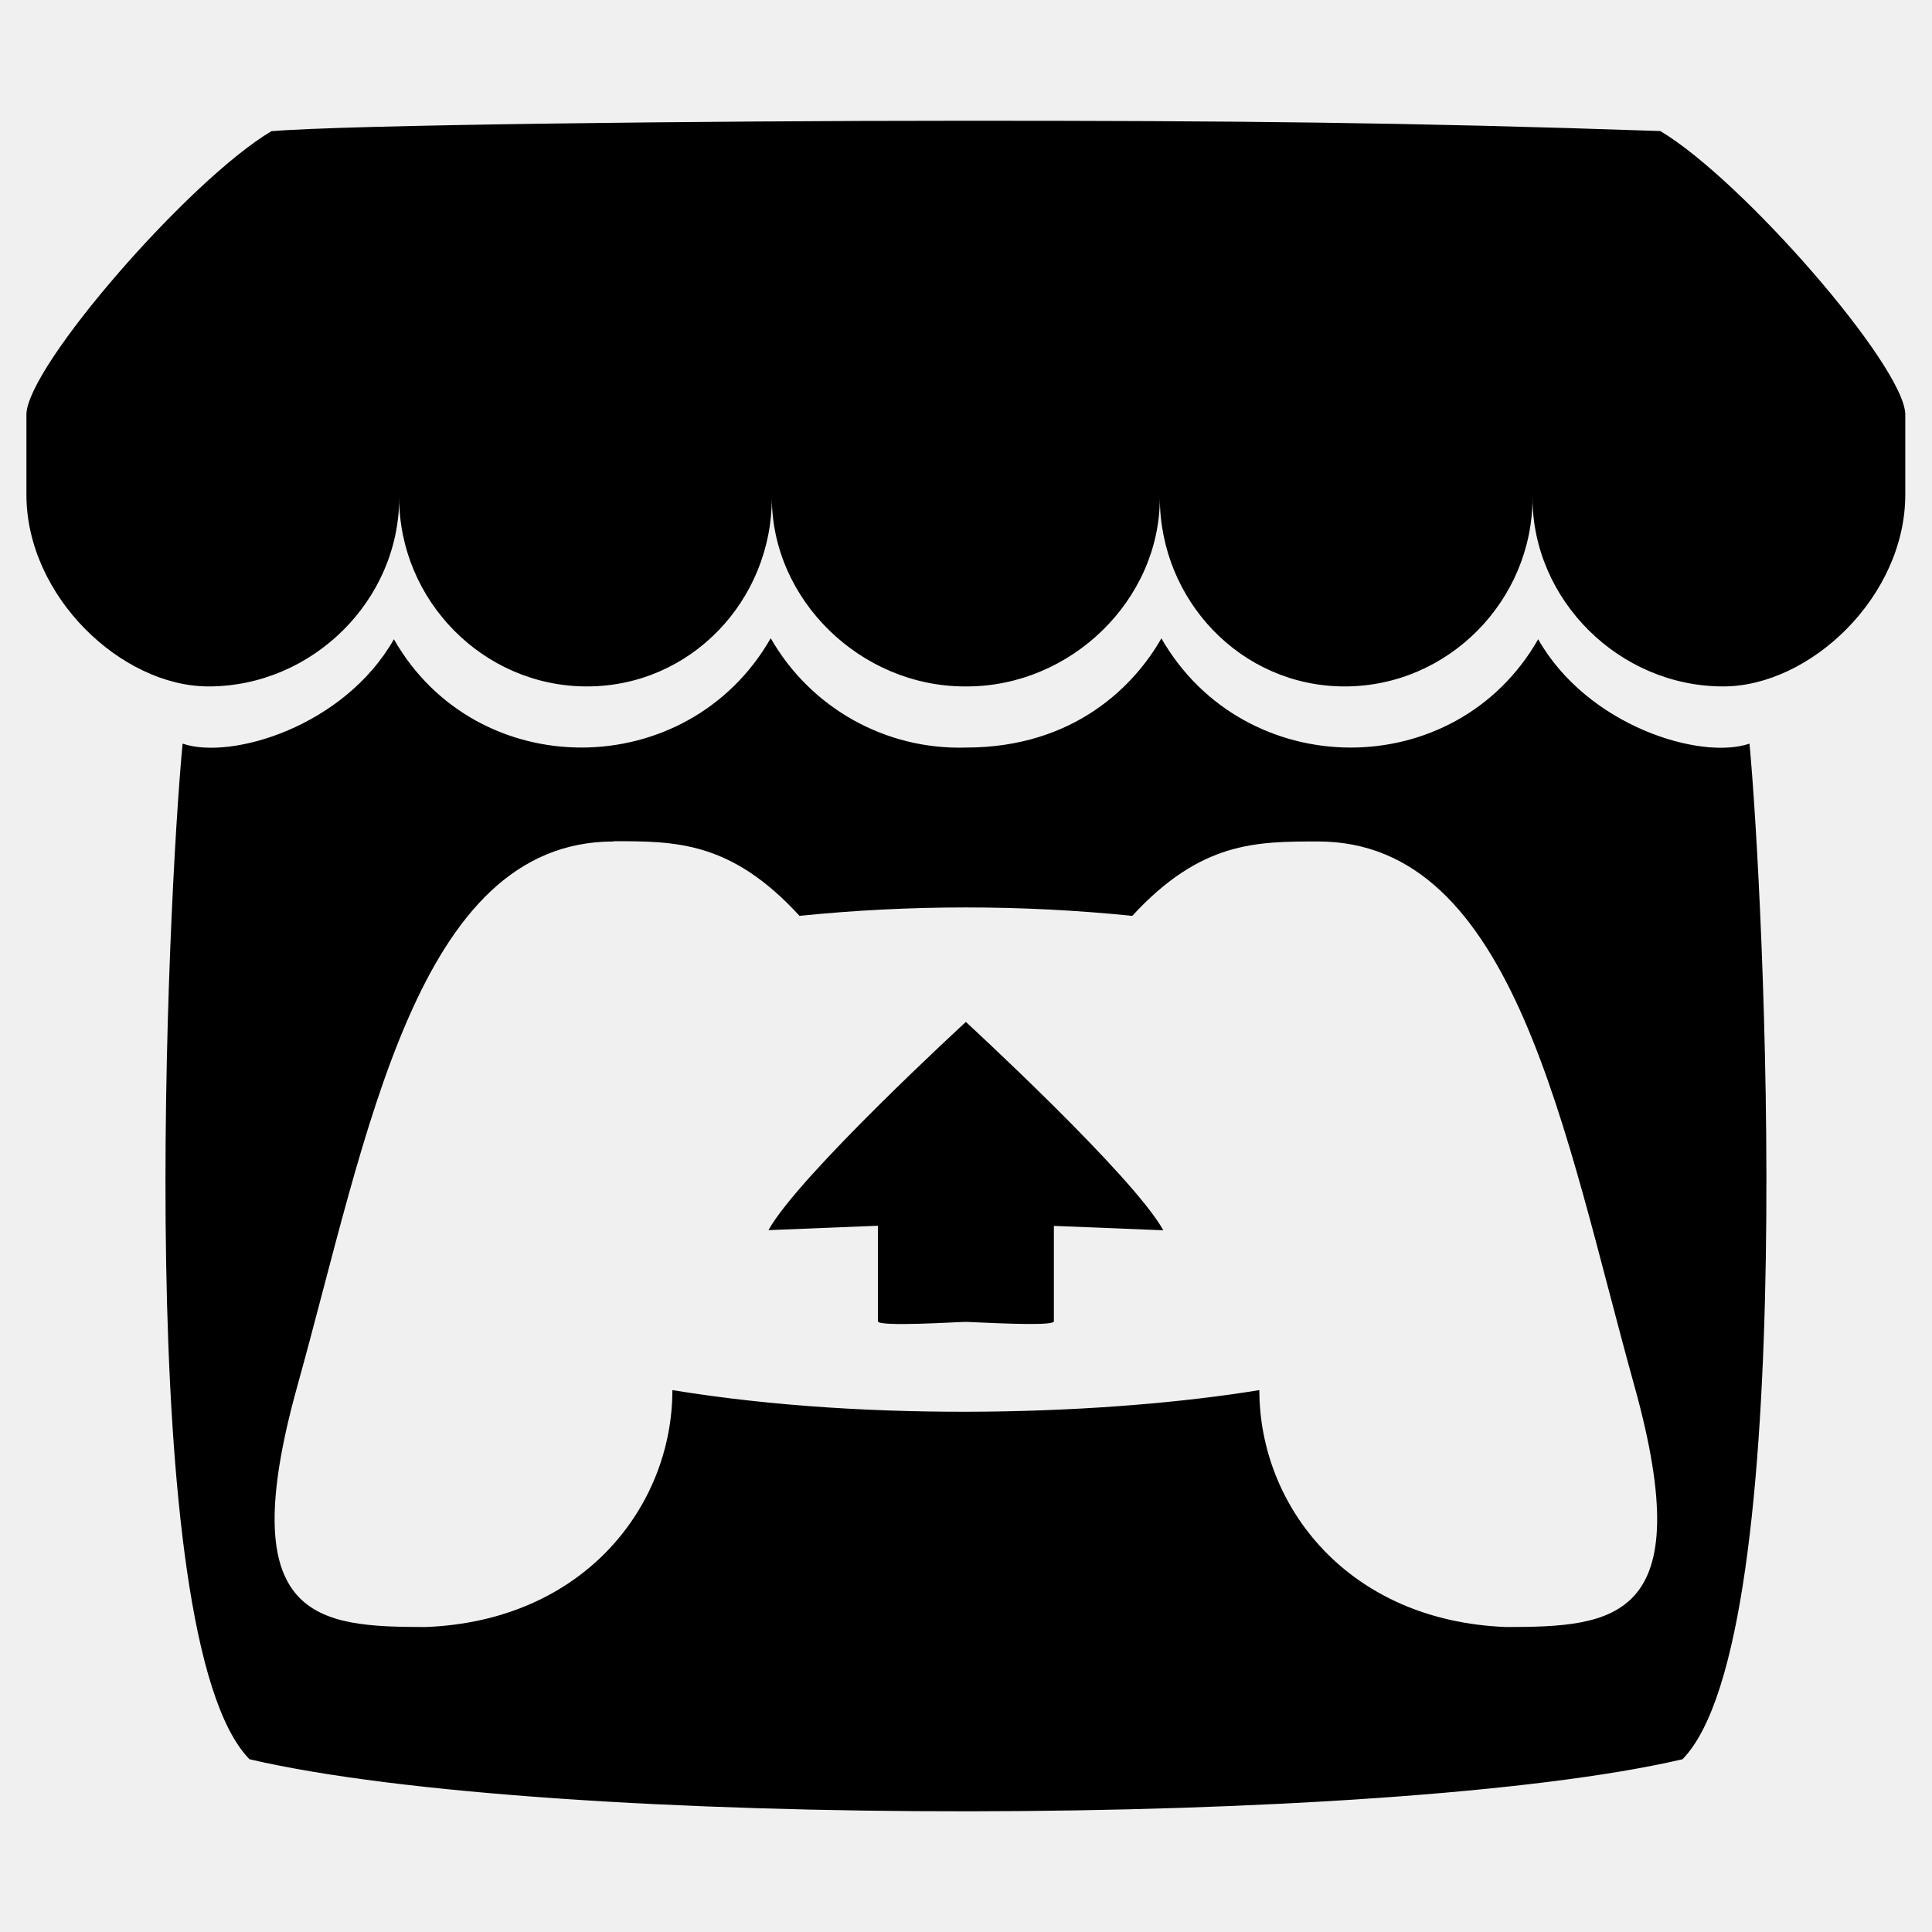
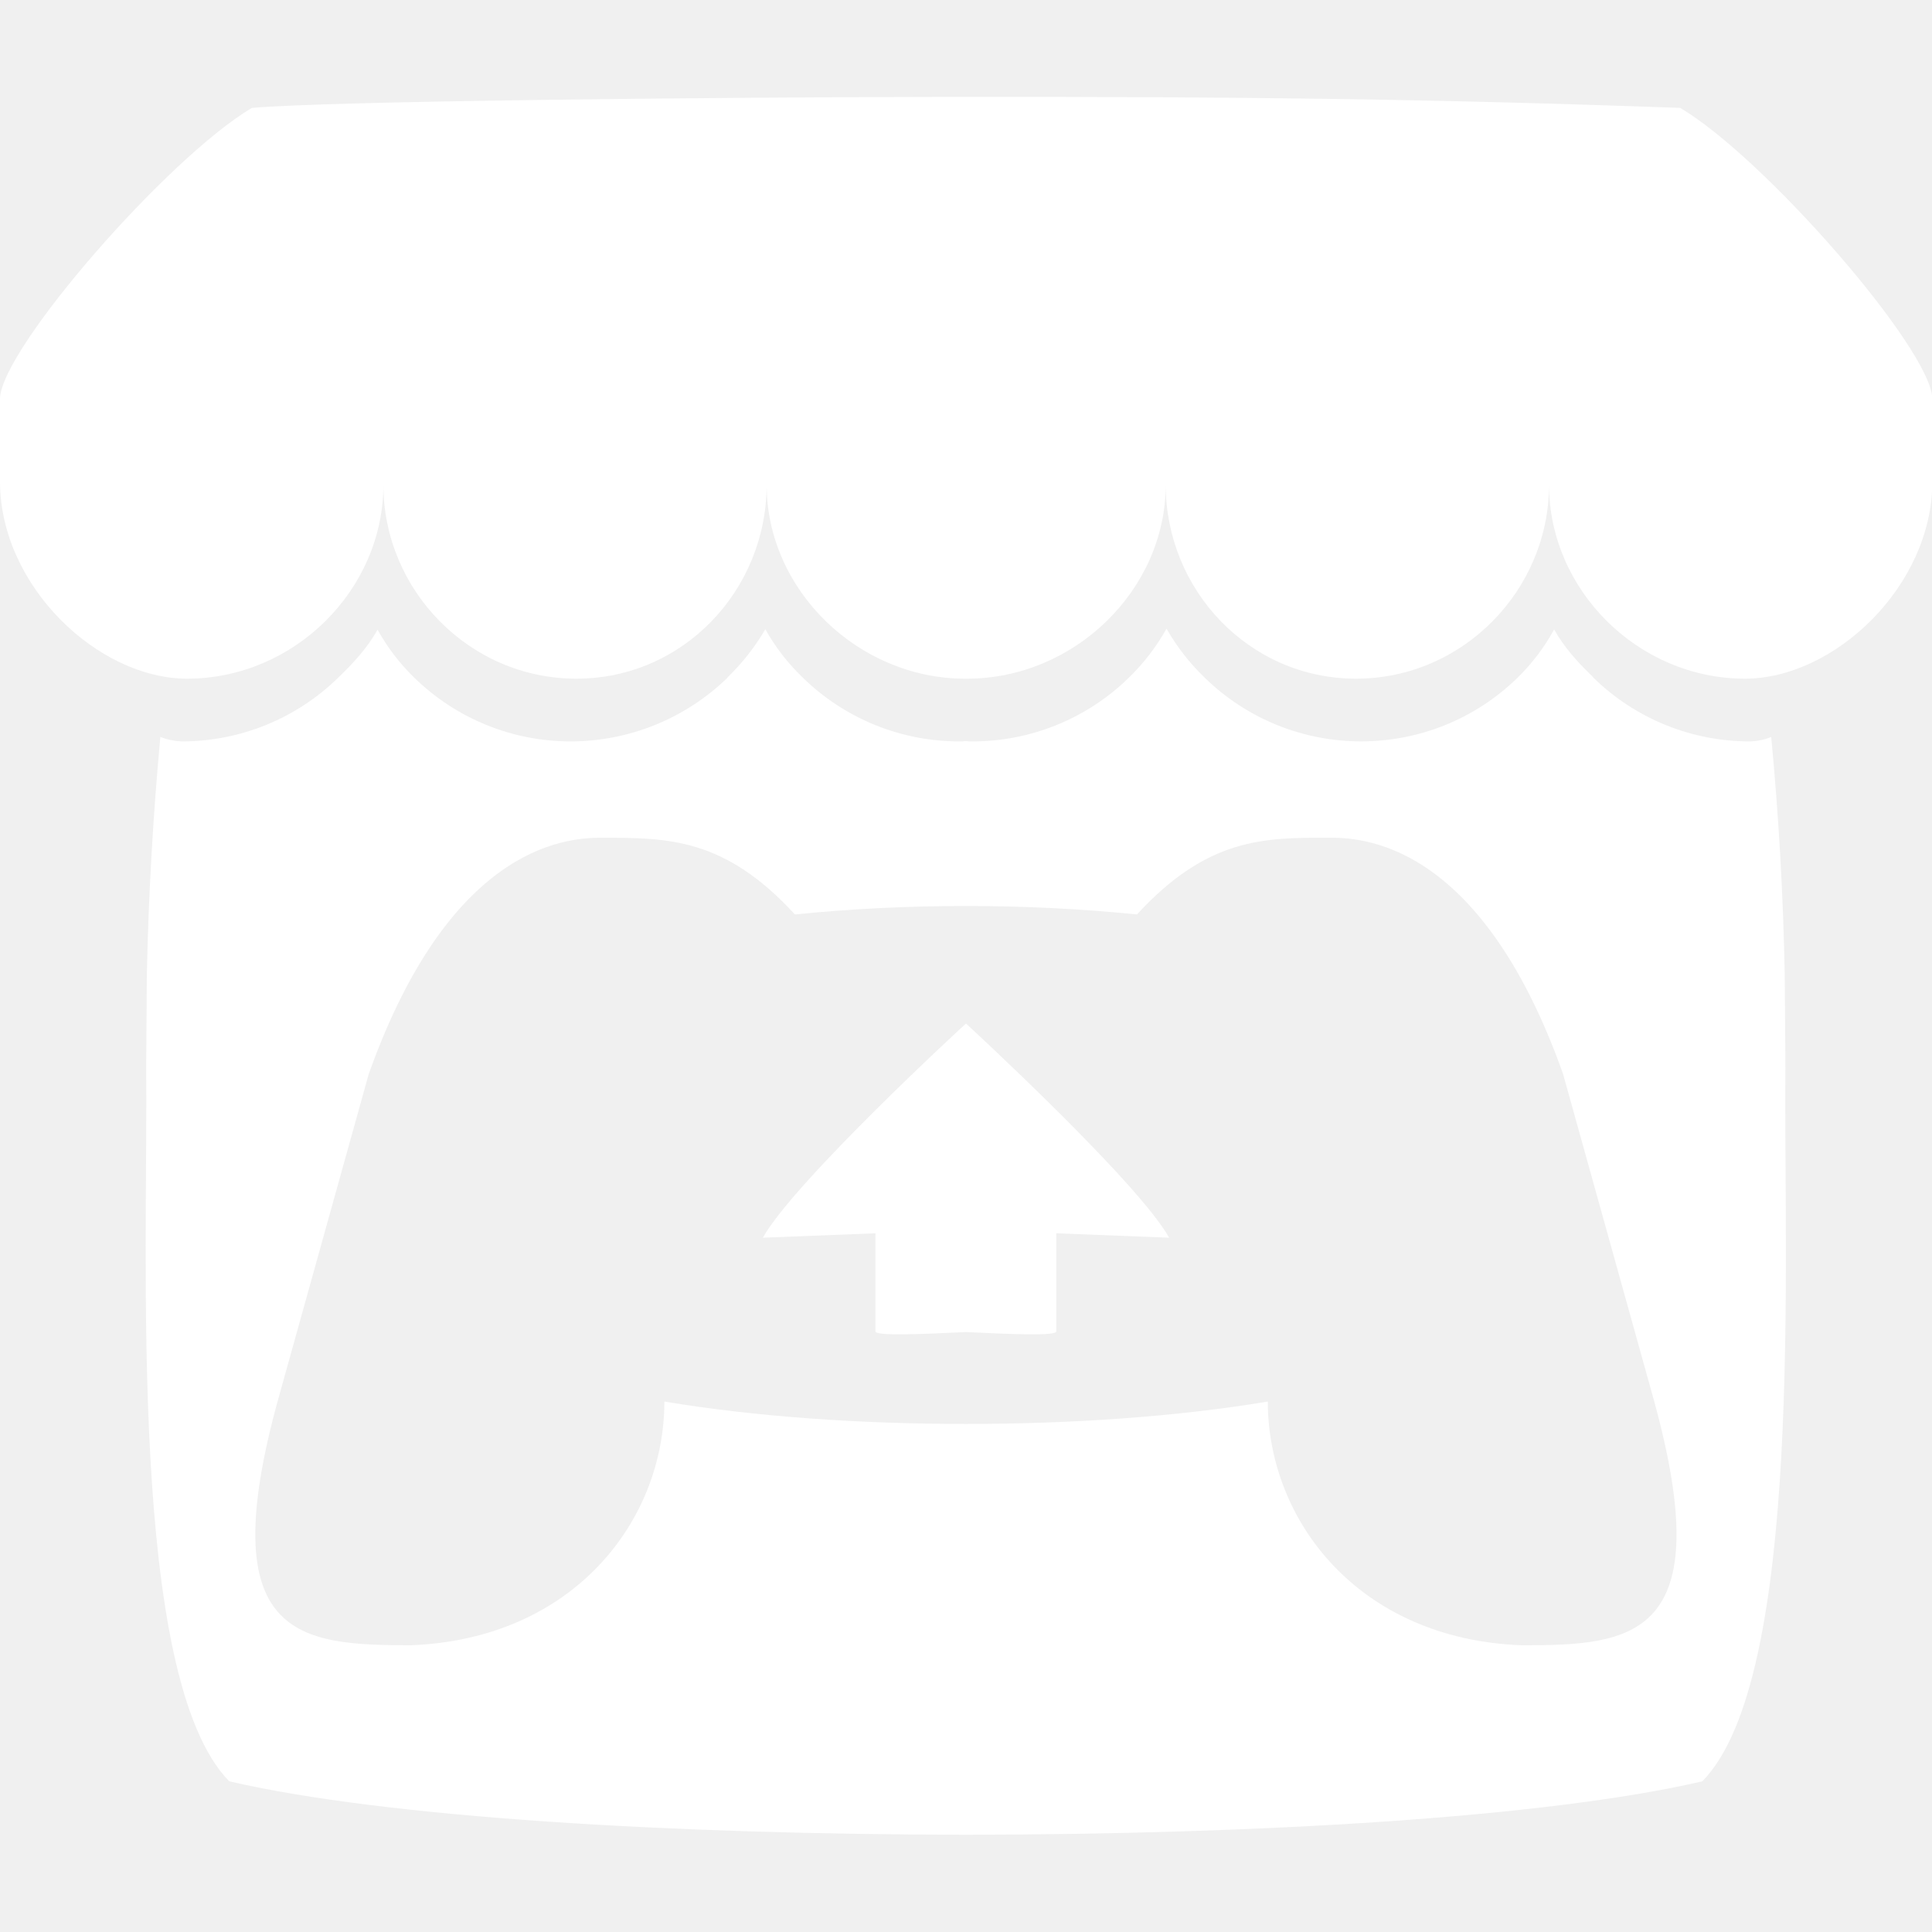
- <svg xmlns="http://www.w3.org/2000/svg" width="512" height="512" viewBox="0 0 512 512">
-   <path fill="currentColor" d="M71.92 34.77C50.2 47.67 7.4 96.84 7 109.73v21.34c0 27.06 25.29 50.84 48.25 50.84c27.57 0 50.54-22.85 50.54-50c0 27.12 22.18 50 49.76 50s49-22.85 49-50c0 27.12 23.59 50 51.16 50h.5c27.57 0 51.16-22.85 51.16-50c0 27.12 21.47 50 49 50s49.76-22.85 49.76-50c0 27.12 23 50 50.54 50c23 0 48.25-23.78 48.25-50.84v-21.34c-.4-12.9-43.2-62.07-64.92-75C372.56 32.4 325.76 32 256 32S91.14 33.1 71.92 34.77m132.32 134.39c-22 38.4-77.9 38.71-99.85.25c-13.17 23.14-43.17 32.07-56 27.66c-3.87 40.15-13.67 237.13 17.73 269.15c80 18.67 302.08 18.12 379.76 0c31.65-32.27 21.32-232 17.75-269.15c-12.92 4.44-42.88-4.6-56-27.66c-22 38.52-77.85 38.1-99.85-.24c-7.1 12.49-23.05 28.94-51.76 28.94a57.54 57.54 0 0 1-51.75-28.94zm-41.58 53.77c16.47 0 31.09 0 49.22 19.78a437 437 0 0 1 88.18 0C318.22 223 332.85 223 349.31 223c52.33 0 65.22 77.53 83.87 144.45c17.26 62.15-5.52 63.67-33.95 63.73c-42.15-1.57-65.49-32.18-65.49-62.79c-39.25 6.43-101.93 8.79-155.55 0c0 30.61-23.34 61.22-65.49 62.79c-28.42-.06-51.2-1.58-33.94-63.73c18.67-67 31.56-144.45 83.88-144.45zM256 270.79s-44.38 40.77-52.35 55.21l29-1.17v25.32c0 1.55 21.34.16 23.33.16c11.65.54 23.31 1 23.31-.16v-25.28l29 1.17c-8-14.48-52.35-55.24-52.35-55.24z" />
+ <svg xmlns="http://www.w3.org/2000/svg" width="32" height="32" viewBox="0 0 32 32">
+   <path fill="#fff" d="M4.172 1.787C2.776 2.615.027 5.771 0 6.599v1.375c0 1.735 1.625 3.267 3.099 3.267c1.771 0 3.251-1.469 3.251-3.213c0 1.744 1.421 3.213 3.197 3.213c1.771 0 3.151-1.469 3.151-3.213c0 1.744 1.516 3.213 3.287 3.213h.032c1.776 0 3.291-1.469 3.291-3.213c0 1.744 1.381 3.213 3.152 3.213s3.197-1.469 3.197-3.213c0 1.744 1.475 3.213 3.245 3.213c1.479 0 3.104-1.532 3.104-3.267V6.599c-.032-.828-2.776-3.984-4.177-4.812c-4.339-.156-7.344-.183-11.823-.183c-4.484.005-10.593.073-11.828.183zm8.505 8.634a3.7 3.7 0 0 1-.625.797v.005a3.73 3.73 0 0 1-2.599 1.057a3.7 3.7 0 0 1-2.599-1.063a3.4 3.4 0 0 1-.6-.787c-.167.297-.4.552-.645.787A3.7 3.7 0 0 1 3.01 12.28h-.005a1.1 1.1 0 0 1-.349-.073a55 55 0 0 0-.224 3.937v.005c-.005.527-.005.953-.011 1.552c.032 3.115-.307 10.089 1.376 11.803c2.604.604 7.396.88 12.197.885h.005c4.807-.005 9.593-.281 12.197-.885c1.683-1.713 1.344-8.688 1.376-11.803c-.005-.599-.005-1.025-.011-1.552v-.005a52 52 0 0 0-.224-3.937a1 1 0 0 1-.349.073h-.005a3.7 3.7 0 0 1-2.599-1.063h.005c-.245-.235-.479-.489-.645-.787h-.005a3.4 3.4 0 0 1-.595.787a3.71 3.71 0 0 1-5.198 0a3.6 3.6 0 0 1-.615-.787l-.011-.016c-.172.308-.38.573-.615.803a3.7 3.7 0 0 1-2.599 1.063h-.005q-.048.001-.104-.005q-.054.006-.109.005h-.005a3.7 3.7 0 0 1-2.593-1.063a3.4 3.4 0 0 1-.609-.787l-.011-.016zm-2.672 3.454c1.057.005 1.995 0 3.161 1.271c.916-.093 1.875-.14 2.833-.14s1.917.047 2.833.14c1.167-1.271 2.104-1.271 3.161-1.271h.005c.5 0 2.5 0 3.891 3.912l1.495 5.369c1.109 3.995-.355 4.095-2.177 4.095c-2.708-.1-4.208-2.068-4.208-4.037c-1.5.251-3.251.371-5 .371s-3.5-.12-4.995-.371c0 1.969-1.5 3.937-4.208 4.037c-1.828-.005-3.292-.1-2.183-4.095l1.495-5.369c1.396-3.912 3.396-3.912 3.896-3.912zM16 16.953c-.005 0-2.849 2.62-3.364 3.547l1.864-.073v1.625c0 .079.751.047 1.5.011c.749.036 1.495.068 1.495-.011v-1.625l1.869.073C18.849 19.573 16 16.953 16 16.953" />
</svg>
